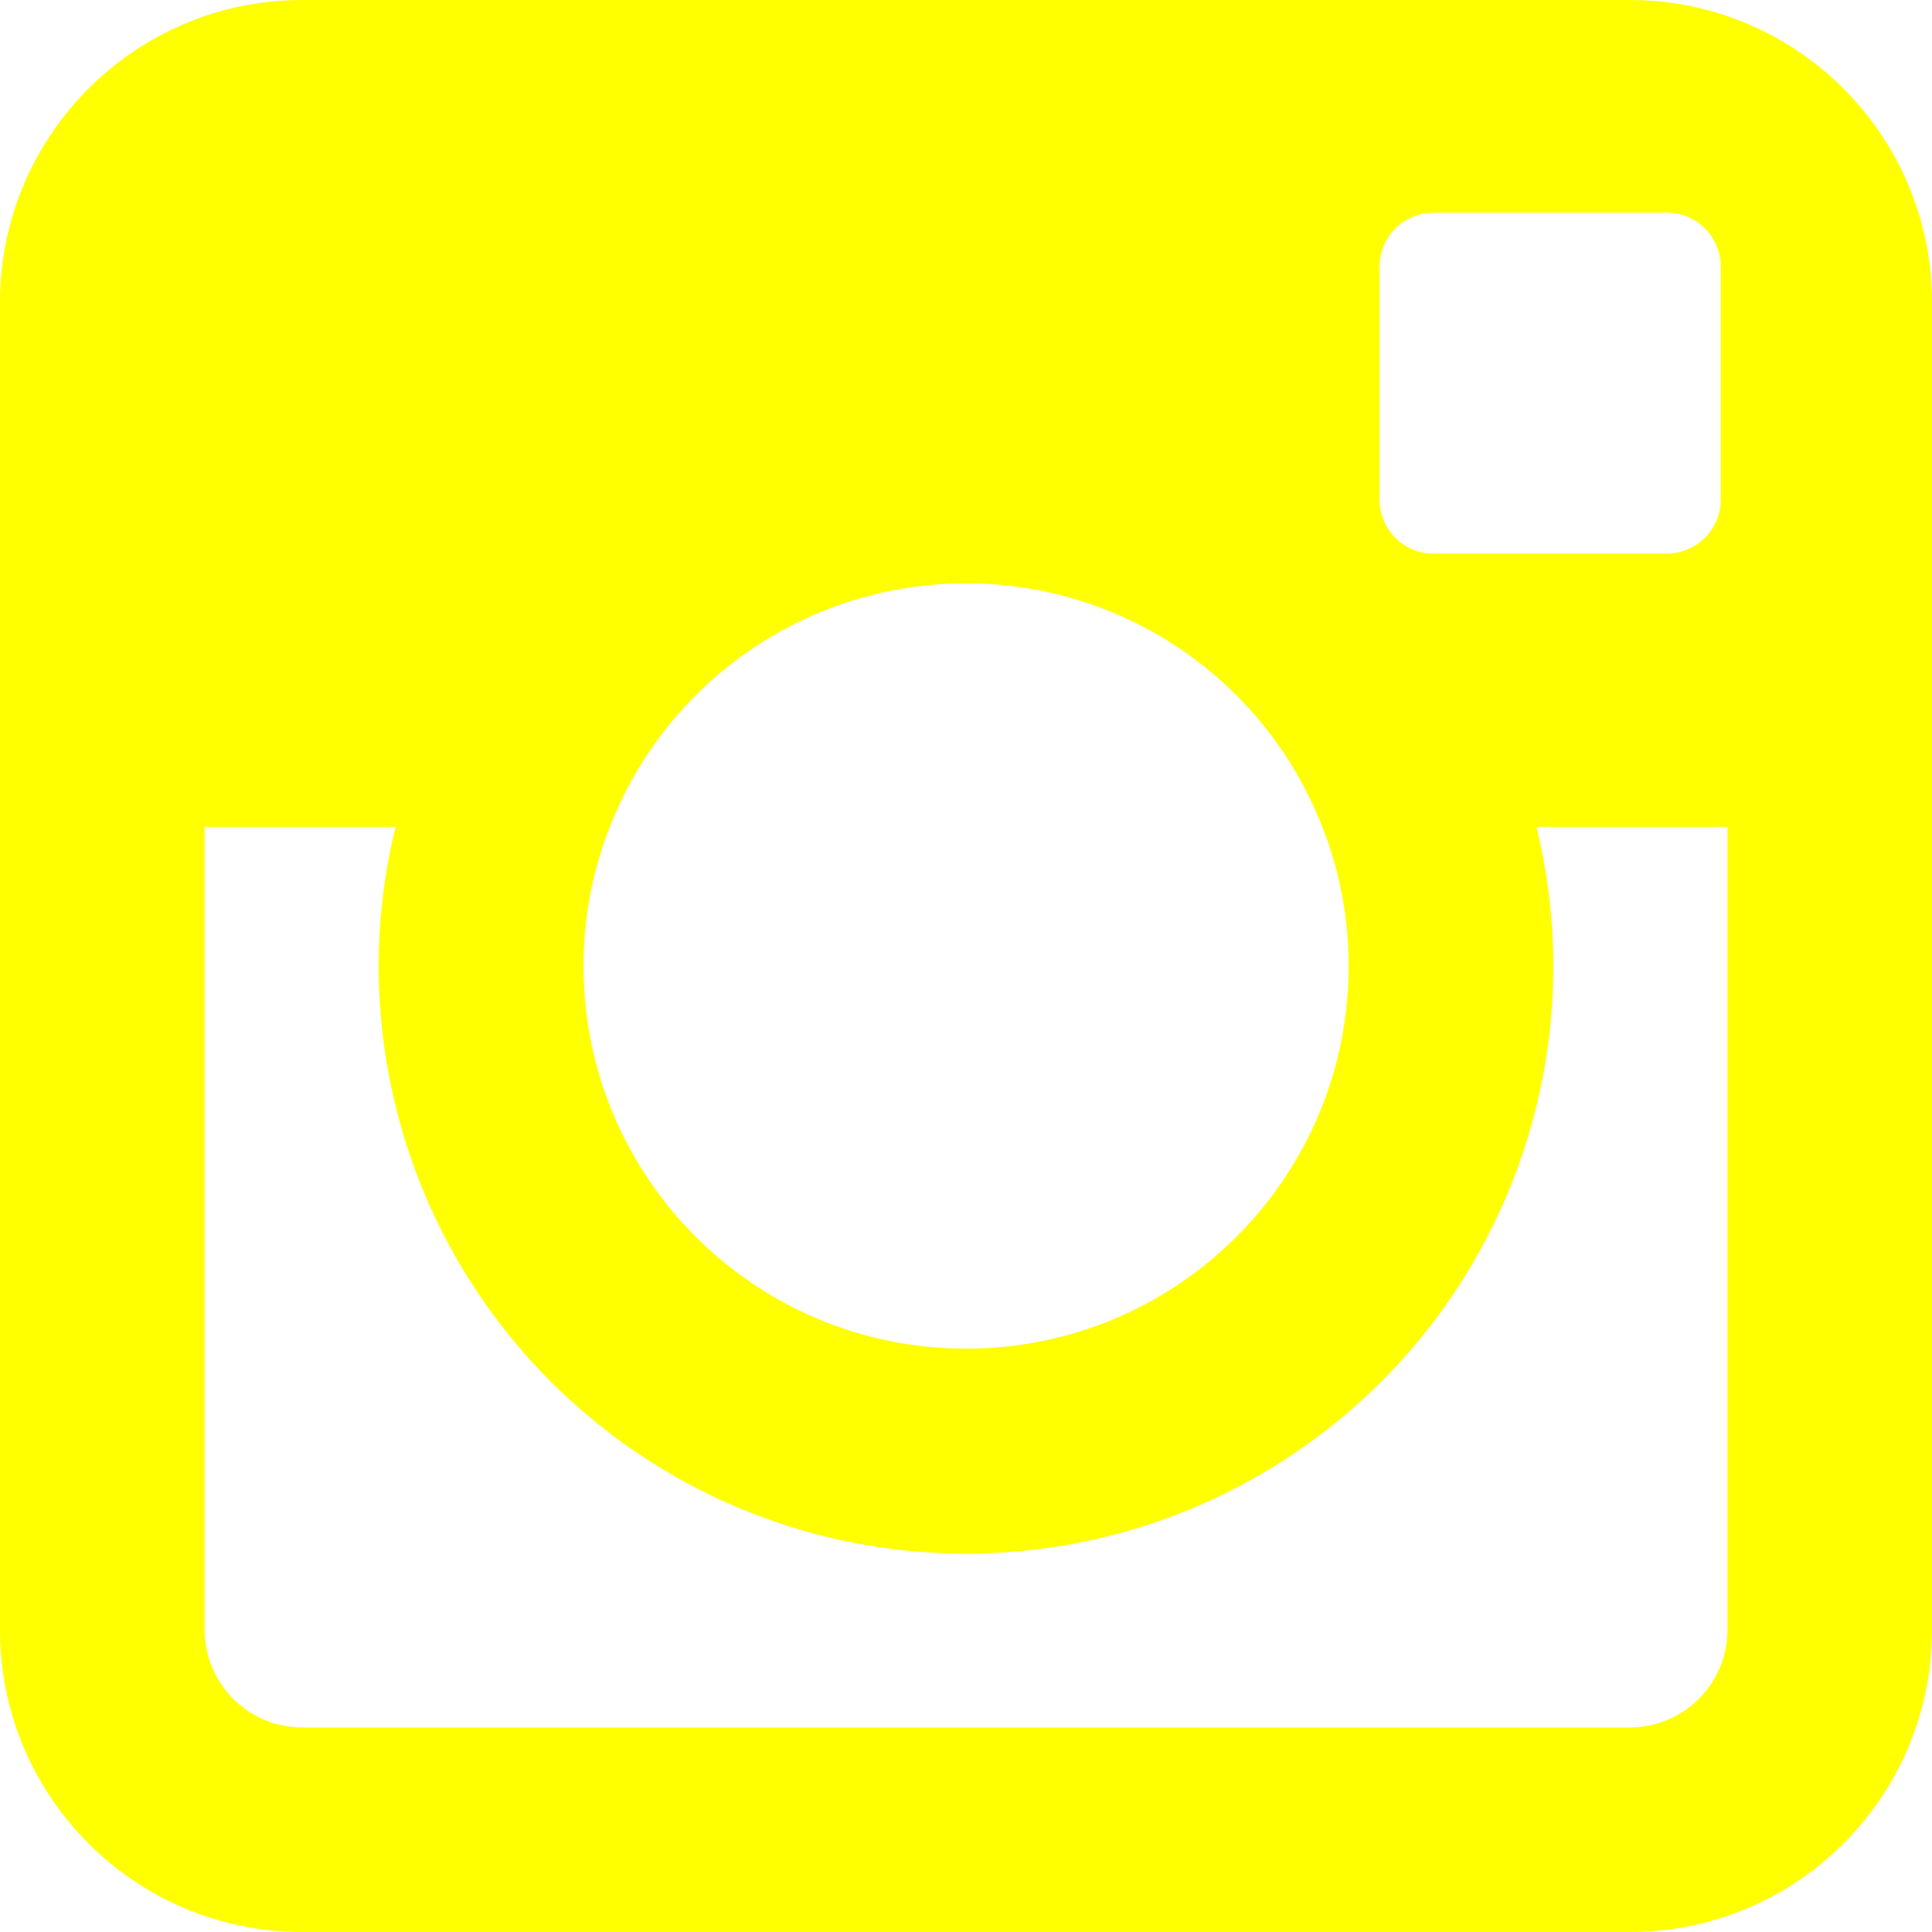
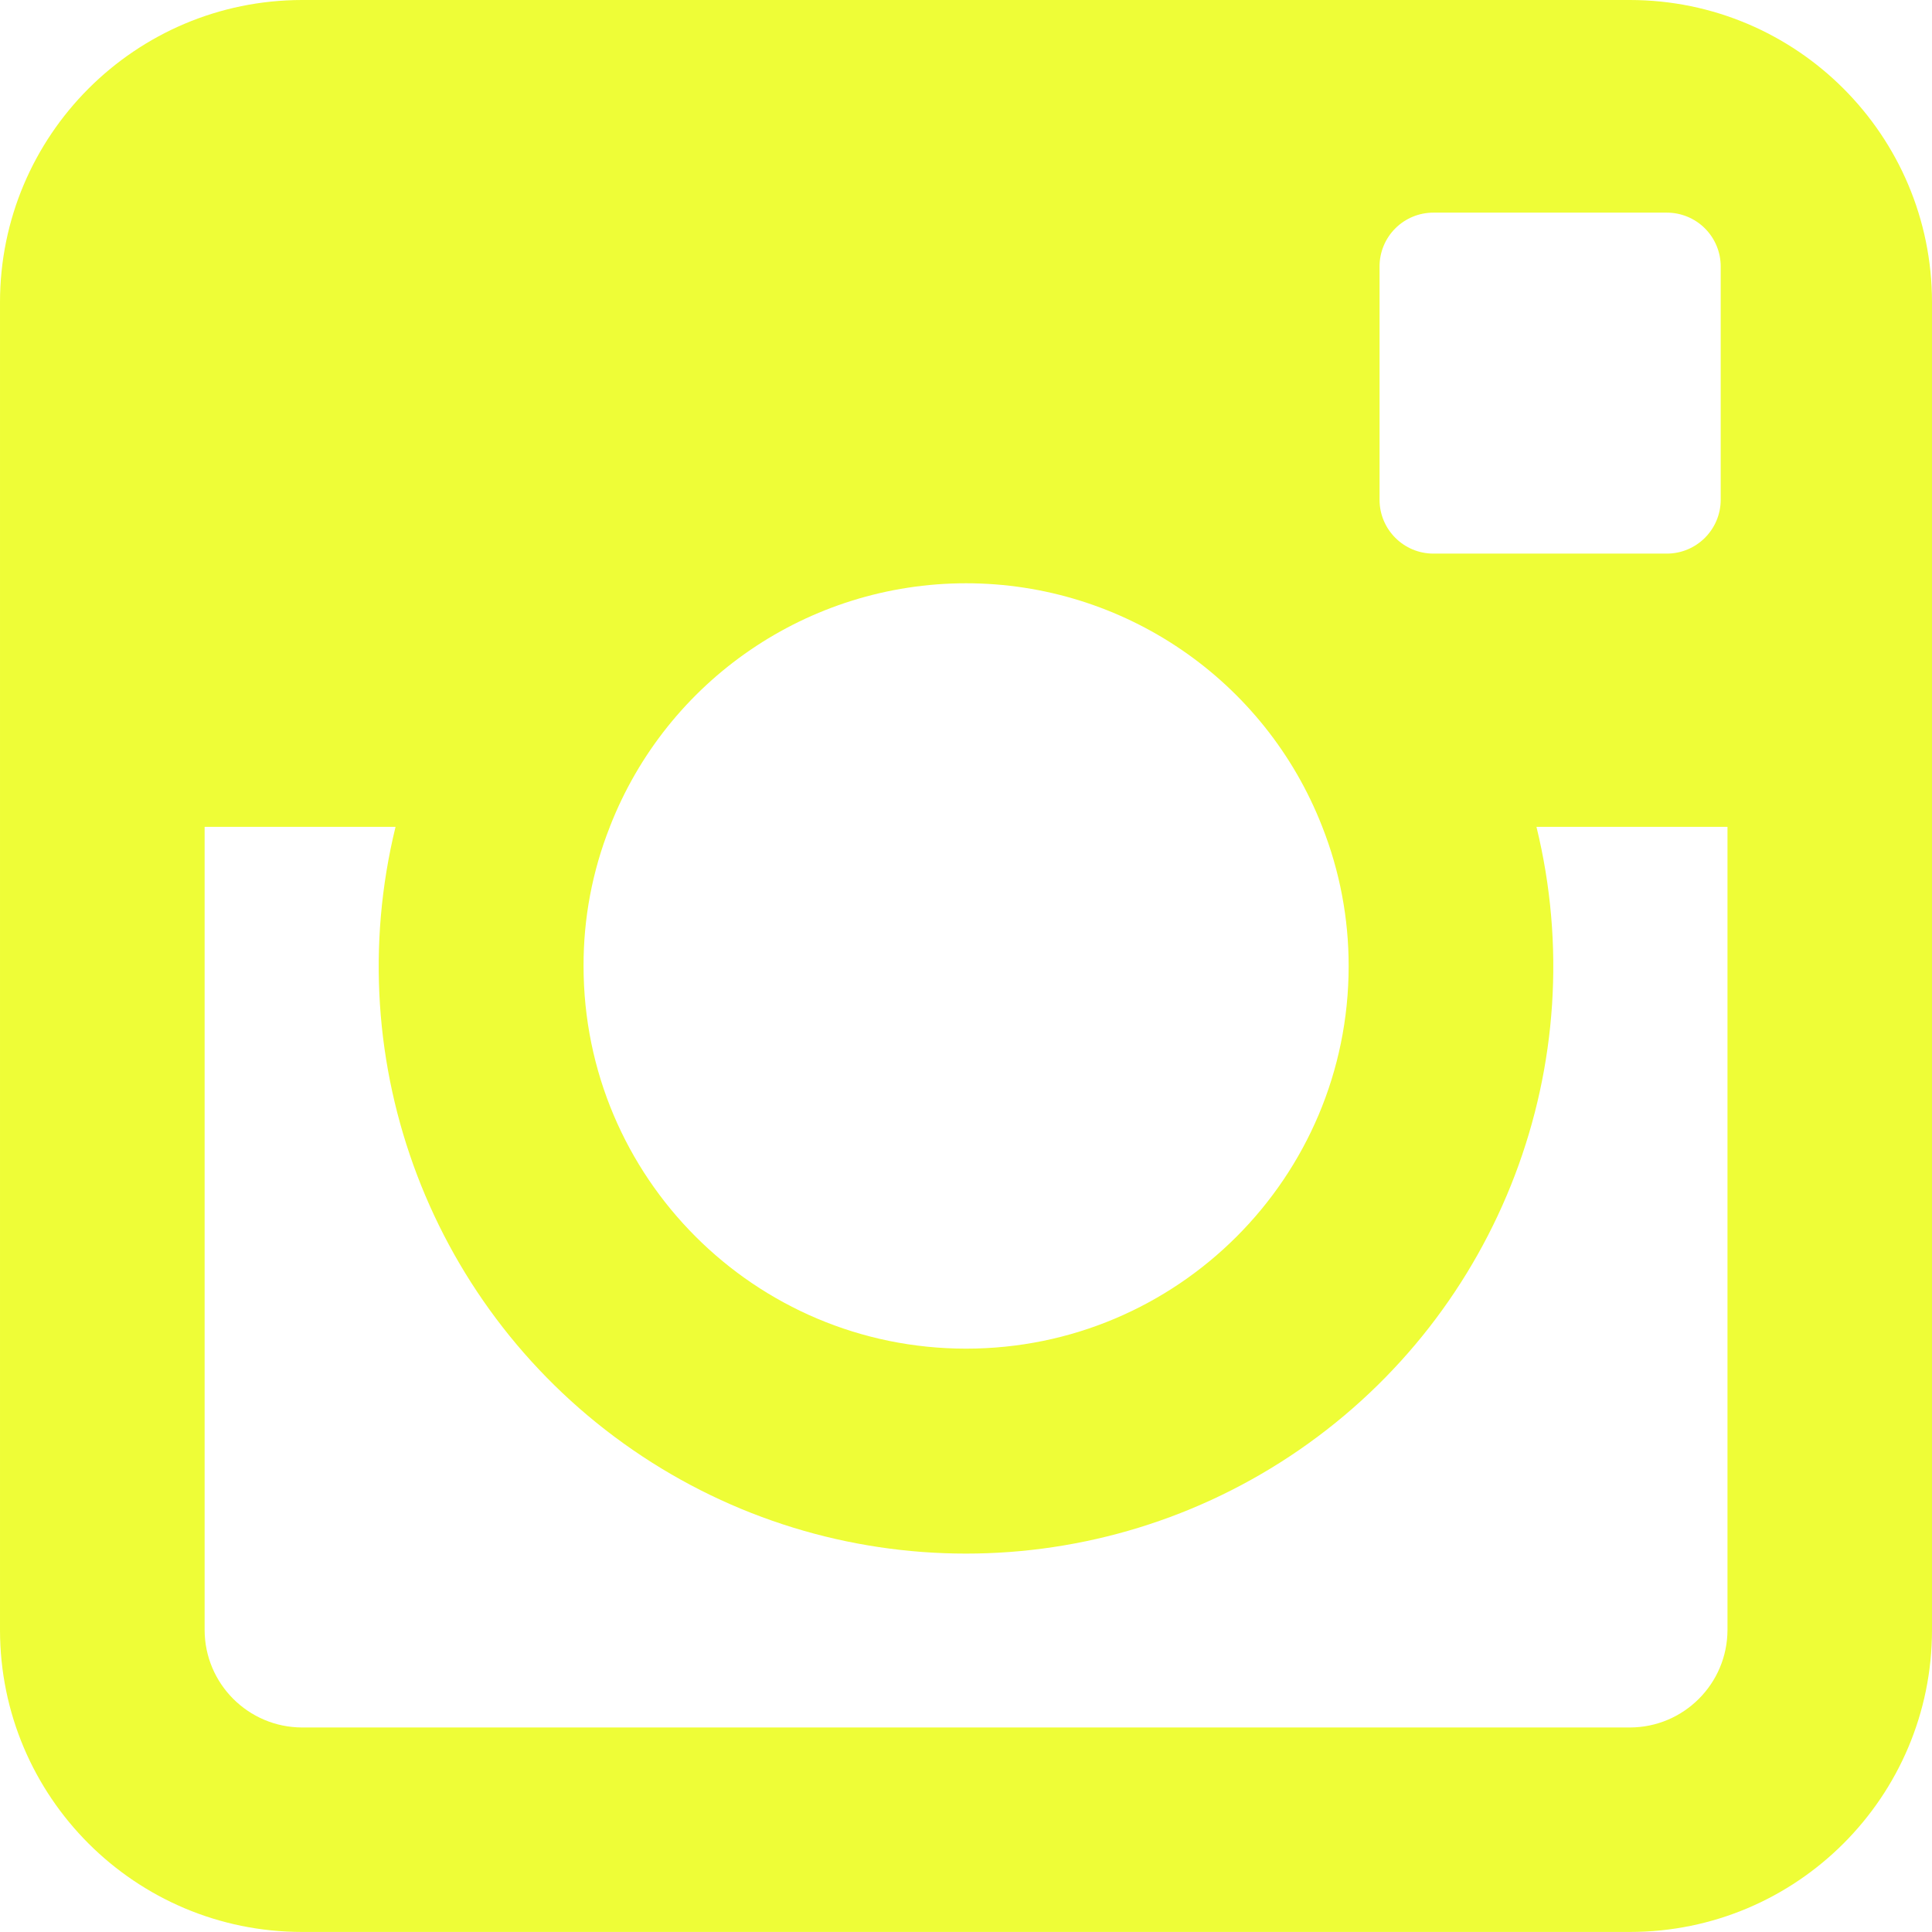
<svg xmlns="http://www.w3.org/2000/svg" viewBox="0 0 38.514 38.512">
-   <path d="m1459.556 1884.817h-26.471a6.027 6.027 0 0 0 -6.021 6.025v26.469a6.022 6.022 0 0 0 6.021 6.019h26.471a6.022 6.022 0 0 0 6.022-6.019v-26.469a6.027 6.027 0 0 0 -6.022-6.025zm-4.991 5.311a1.072 1.072 0 0 1 1.076-1.072h4.649a1.073 1.073 0 0 1 1.076 1.072v4.653a1.075 1.075 0 0 1 -1.076 1.072h-4.649a1.074 1.074 0 0 1 -1.076-1.072zm-15.343 11.168a7.621 7.621 0 0 1 14.2 0 7.547 7.547 0 0 1 .527 2.78 7.626 7.626 0 1 1 -15.252 0 7.488 7.488 0 0 1 .524-2.776zm22.279 16.014a1.949 1.949 0 0 1 -1.944 1.944h-26.471a1.948 1.948 0 0 1 -1.943-1.944v-16.01h3.806a11.707 11.707 0 1 0 22.744 0h3.808z" fill="#ff0" fill-rule="evenodd" transform="translate(-1427.064 -1884.817)" />
+   <path d="m1459.556 1884.817h-26.471a6.027 6.027 0 0 0 -6.021 6.025v26.469a6.022 6.022 0 0 0 6.021 6.019h26.471a6.022 6.022 0 0 0 6.022-6.019v-26.469a6.027 6.027 0 0 0 -6.022-6.025zm-4.991 5.311a1.072 1.072 0 0 1 1.076-1.072h4.649a1.073 1.073 0 0 1 1.076 1.072v4.653a1.075 1.075 0 0 1 -1.076 1.072h-4.649a1.074 1.074 0 0 1 -1.076-1.072zm-15.343 11.168a7.621 7.621 0 0 1 14.2 0 7.547 7.547 0 0 1 .527 2.78 7.626 7.626 0 1 1 -15.252 0 7.488 7.488 0 0 1 .524-2.776zm22.279 16.014a1.949 1.949 0 0 1 -1.944 1.944h-26.471a1.948 1.948 0 0 1 -1.943-1.944v-16.01h3.806a11.707 11.707 0 1 0 22.744 0h3.808z" fill="#EEFD37" fill-rule="evenodd" transform="translate(-1427.064 -1884.817)" />
</svg>
